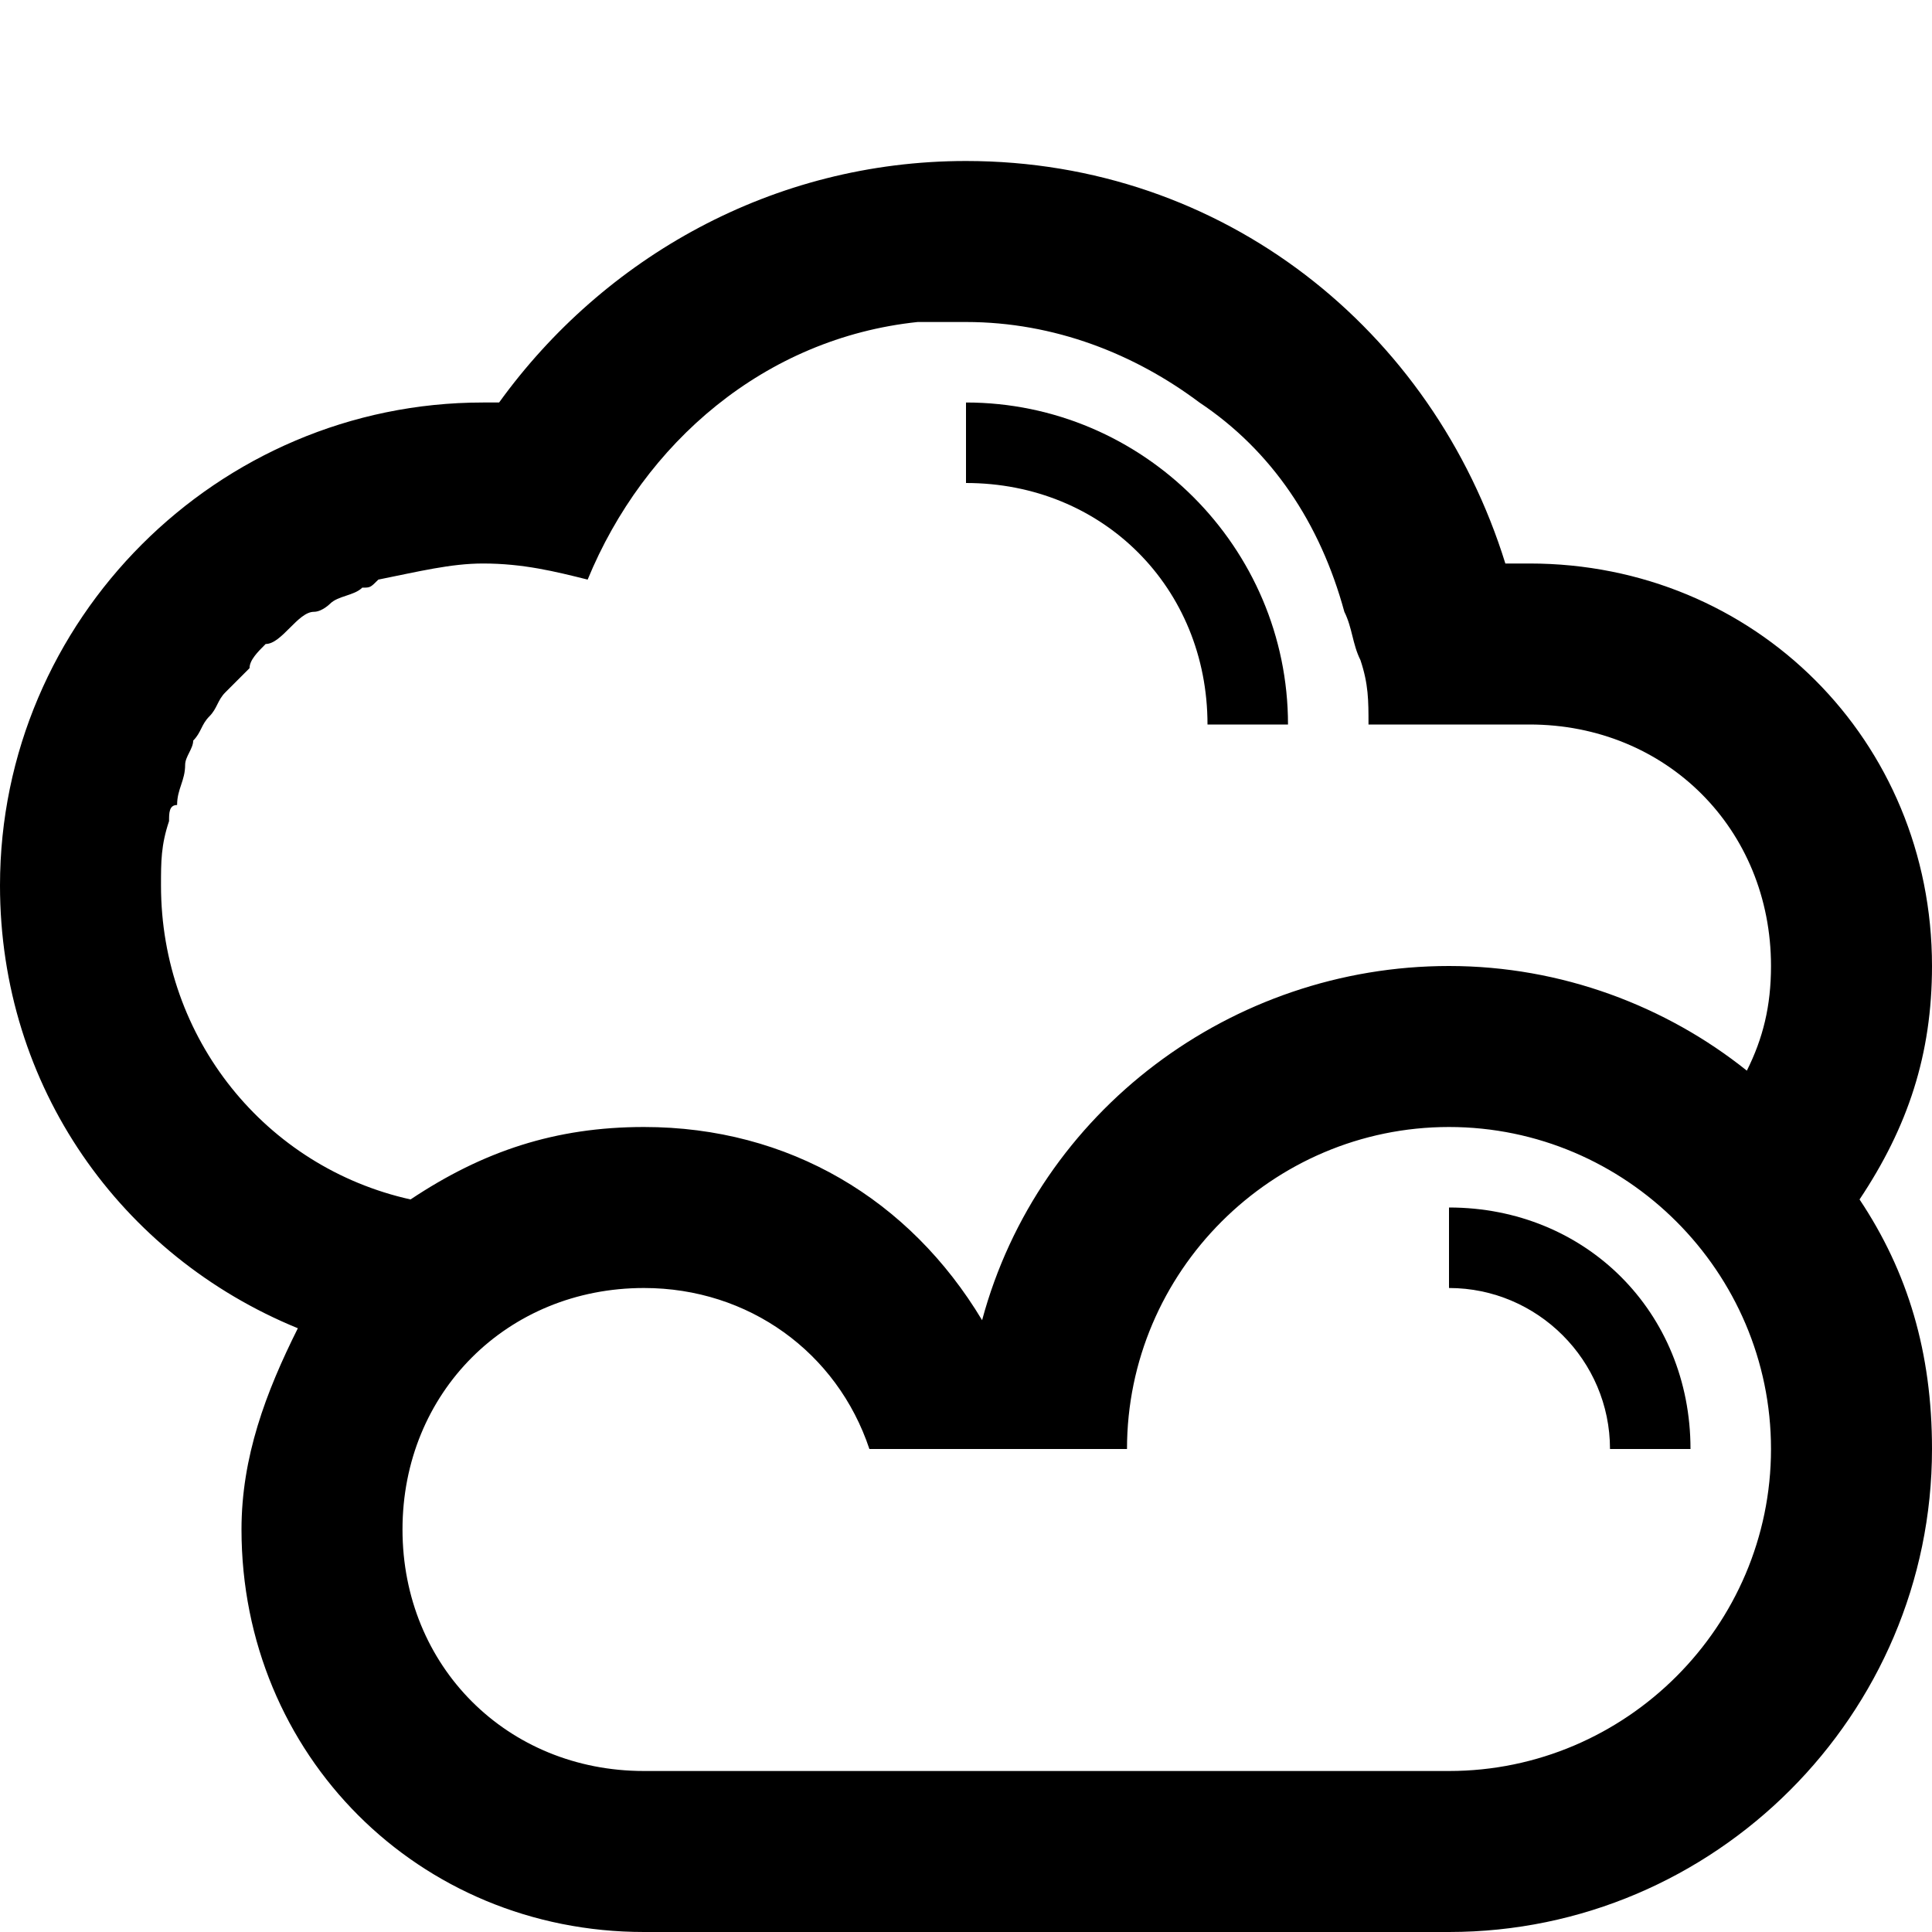
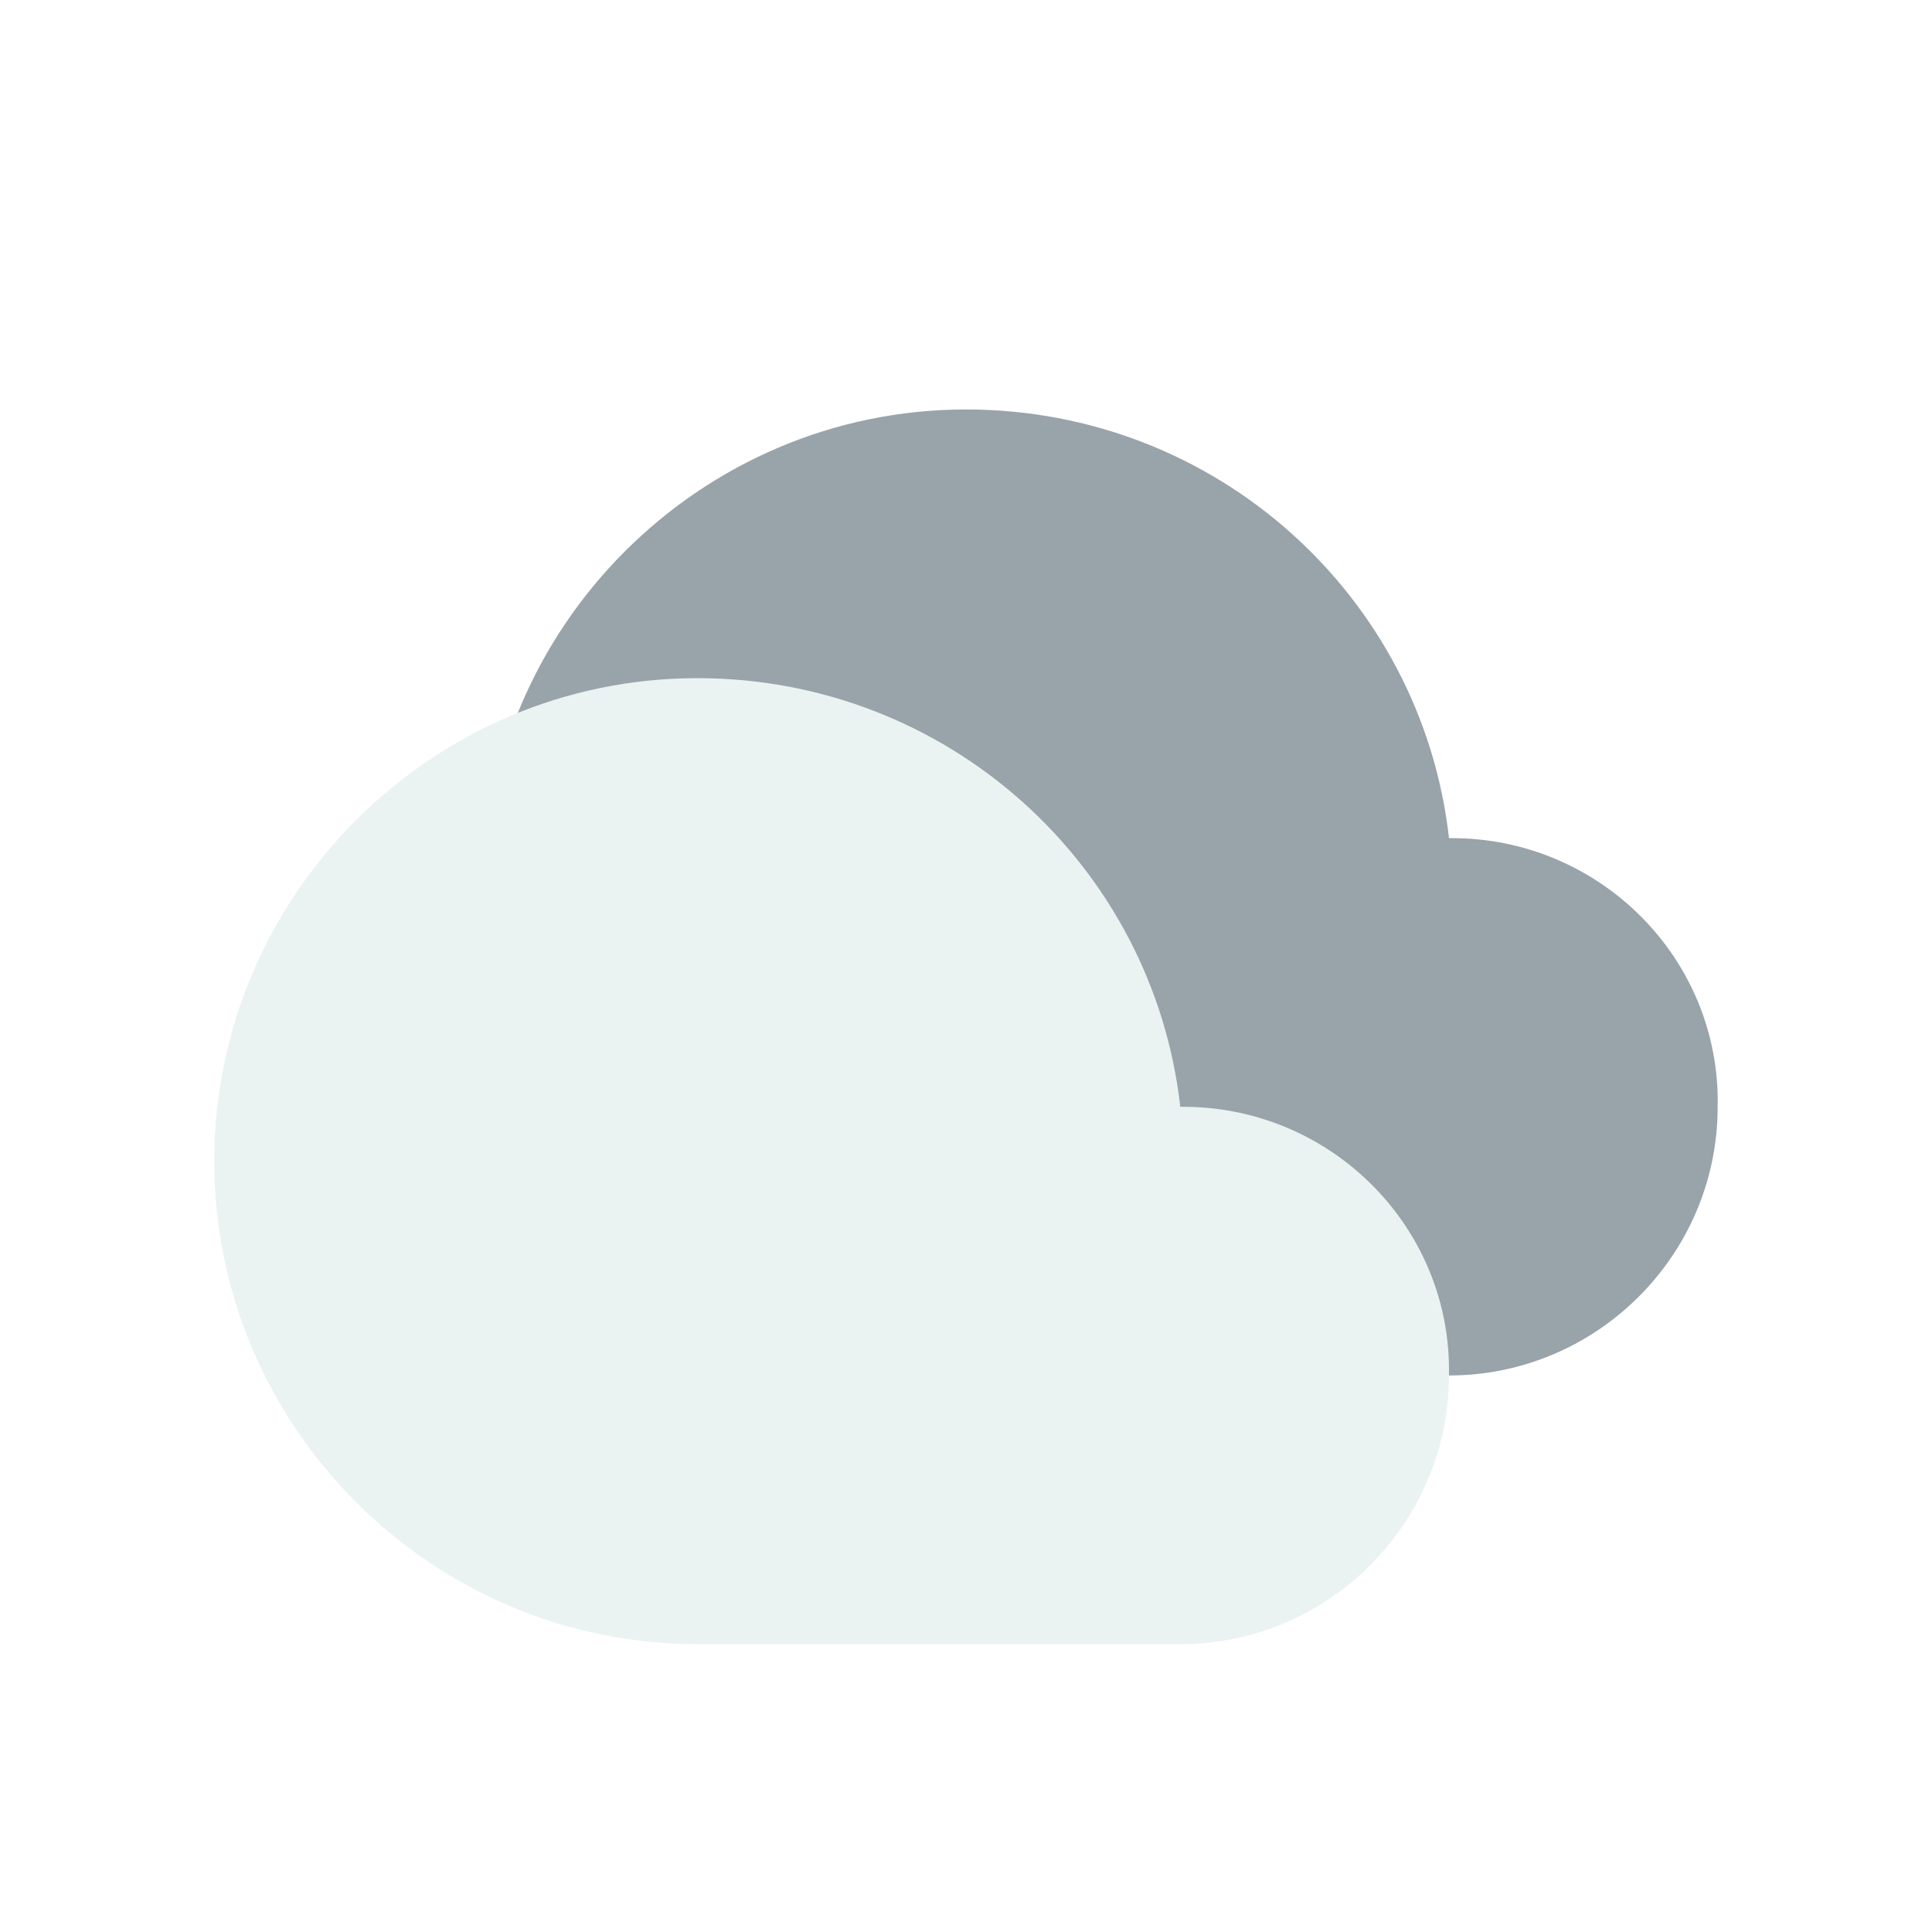
- <svg xmlns="http://www.w3.org/2000/svg" enable-background="new 0 0 24 24" height="24px" id="Layer_1" version="1.1" viewBox="0 0 24 24" width="24px" xml:space="preserve">
-   <g>
-     <path d="M15,9h1c0-2.2-1.8-4-4-4v1C13.7,6,15,7.3,15,9z" />
-     <path d="M24,12c0-2.8-2.2-5-5-5c-0.1,0-0.2,0-0.3,0c-0.9-2.9-3.5-5-6.7-5C9.6,2,7.5,3.2,6.2,5C6.2,5,6.1,5,6,5c-3.3,0-6,2.7-6,6   c0,2.5,1.5,4.6,3.7,5.5v0C3.3,17.3,3,18.1,3,19c0,2.8,2.2,5,5,5h10c3.3,0,6-2.7,6-6c0-1.2-0.3-2.2-0.9-3.1C23.7,14,24,13.1,24,12z    M22.5,14C22.5,14,22.5,14,22.5,14C22.5,14,22.5,14,22.5,14z M2,11c0-0.3,0-0.5,0.1-0.8c0-0.1,0-0.2,0.1-0.2c0-0.2,0.1-0.3,0.1-0.5   c0-0.1,0.1-0.2,0.1-0.3C2.5,9.1,2.5,9,2.6,8.9c0.1-0.1,0.1-0.2,0.2-0.3C2.9,8.5,3,8.4,3.1,8.3C3.1,8.2,3.2,8.1,3.3,8   C3.4,8,3.5,7.9,3.6,7.8c0.1-0.1,0.2-0.2,0.3-0.2c0.1,0,0.2-0.1,0.2-0.1c0.1-0.1,0.3-0.1,0.4-0.2c0.1,0,0.1,0,0.2-0.1   C5.2,7.1,5.6,7,6,7c0.5,0,0.9,0.1,1.3,0.2c0.7-1.7,2.2-3,4.1-3.2c0,0,0.1,0,0.1,0c0.2,0,0.3,0,0.5,0c1.1,0,2.1,0.4,2.9,1   c0,0,0,0,0,0c0.9,0.6,1.5,1.5,1.8,2.6c0.1,0.2,0.1,0.4,0.2,0.6C17,8.5,17,8.7,17,9h2c1.7,0,3,1.3,3,3c0,0.5-0.1,0.9-0.3,1.3   c-1-0.8-2.3-1.3-3.7-1.3c-2.7,0-5.1,1.8-5.8,4.4C11.3,14.9,9.8,14,8,14c-1.1,0-2,0.3-2.9,0.9C3.3,14.5,2,12.9,2,11z M4.3,15.6   C4.3,15.6,4.3,15.6,4.3,15.6C4.3,15.6,4.3,15.6,4.3,15.6z M18,22h-4.5H12H8c-1.7,0-3-1.3-3-3s1.3-3,3-3c1.3,0,2.4,0.8,2.8,2H14   c0-2.2,1.8-4,4-4s4,1.8,4,4S20.2,22,18,22z" />
-     <path d="M18,15L18,15v1c1.1,0,2,0.9,2,2h1C21,16.3,19.7,15,18,15z" />
+ <svg xmlns="http://www.w3.org/2000/svg" shape-rendering="geometricPrecision" text-rendering="geometricPrecision" viewBox="0 0 64 64" style="white-space: pre;">
+   <style>
+ @keyframes a0_t { 0% { transform: translate(0px,-0px); animation-timing-function: cubic-bezier(0.445,0.05,0.55,0.95); } 50% { transform: translate(0px,-6px); animation-timing-function: cubic-bezier(0.445,0.05,0.55,0.95); } 100% { transform: translate(0px,-0px); } }
+ @keyframes a1_t { 0% { transform: translate(0px,0px); animation-timing-function: cubic-bezier(0.445,0.05,0.55,0.95); } 50% { transform: translate(0px,-6px); animation-timing-function: cubic-bezier(0.445,0.05,0.55,0.95); } 100% { transform: translate(0px,0px); } }
+     </style>
+   <g transform="translate(36.4509,29.5644) translate(-20.4509,-16)">
+     <path fill="#99a3aa" d="M32.1,14.2C32.1,14.2,32,14.2,32,14.2C31.1,6.2,24.3,0,16,0C7.2,0,0,7.2,0,16C0,24.8,7.2,32,16,32L32,32C36.9,32,40.9,28,40.9,23.1C41,18.2,37,14.2,32.1,14.2Z" transform="translate(20.4509,16) translate(-20.4509,-16)" style="animation: 3s linear infinite both a0_t;" />
+   </g>
+   <g transform="translate(27.5491,38.4644) translate(-20.4509,-16)">
+     <path fill="#EBF2F2" d="M32.1,14.2C32.1,14.2,32,14.2,32,14.2C31.1,6.2,24.3,0,16,0C7.2,0,0,7.2,0,16C0,24.8,7.2,32,16,32L32,32C36.9,32,40.9,28,40.9,23.1C41,18.2,37,14.2,32.1,14.2Z" transform="translate(20.4509,16) translate(-20.4509,-16)" style="animation: 3s linear infinite both a1_t;" />
  </g>
</svg>
